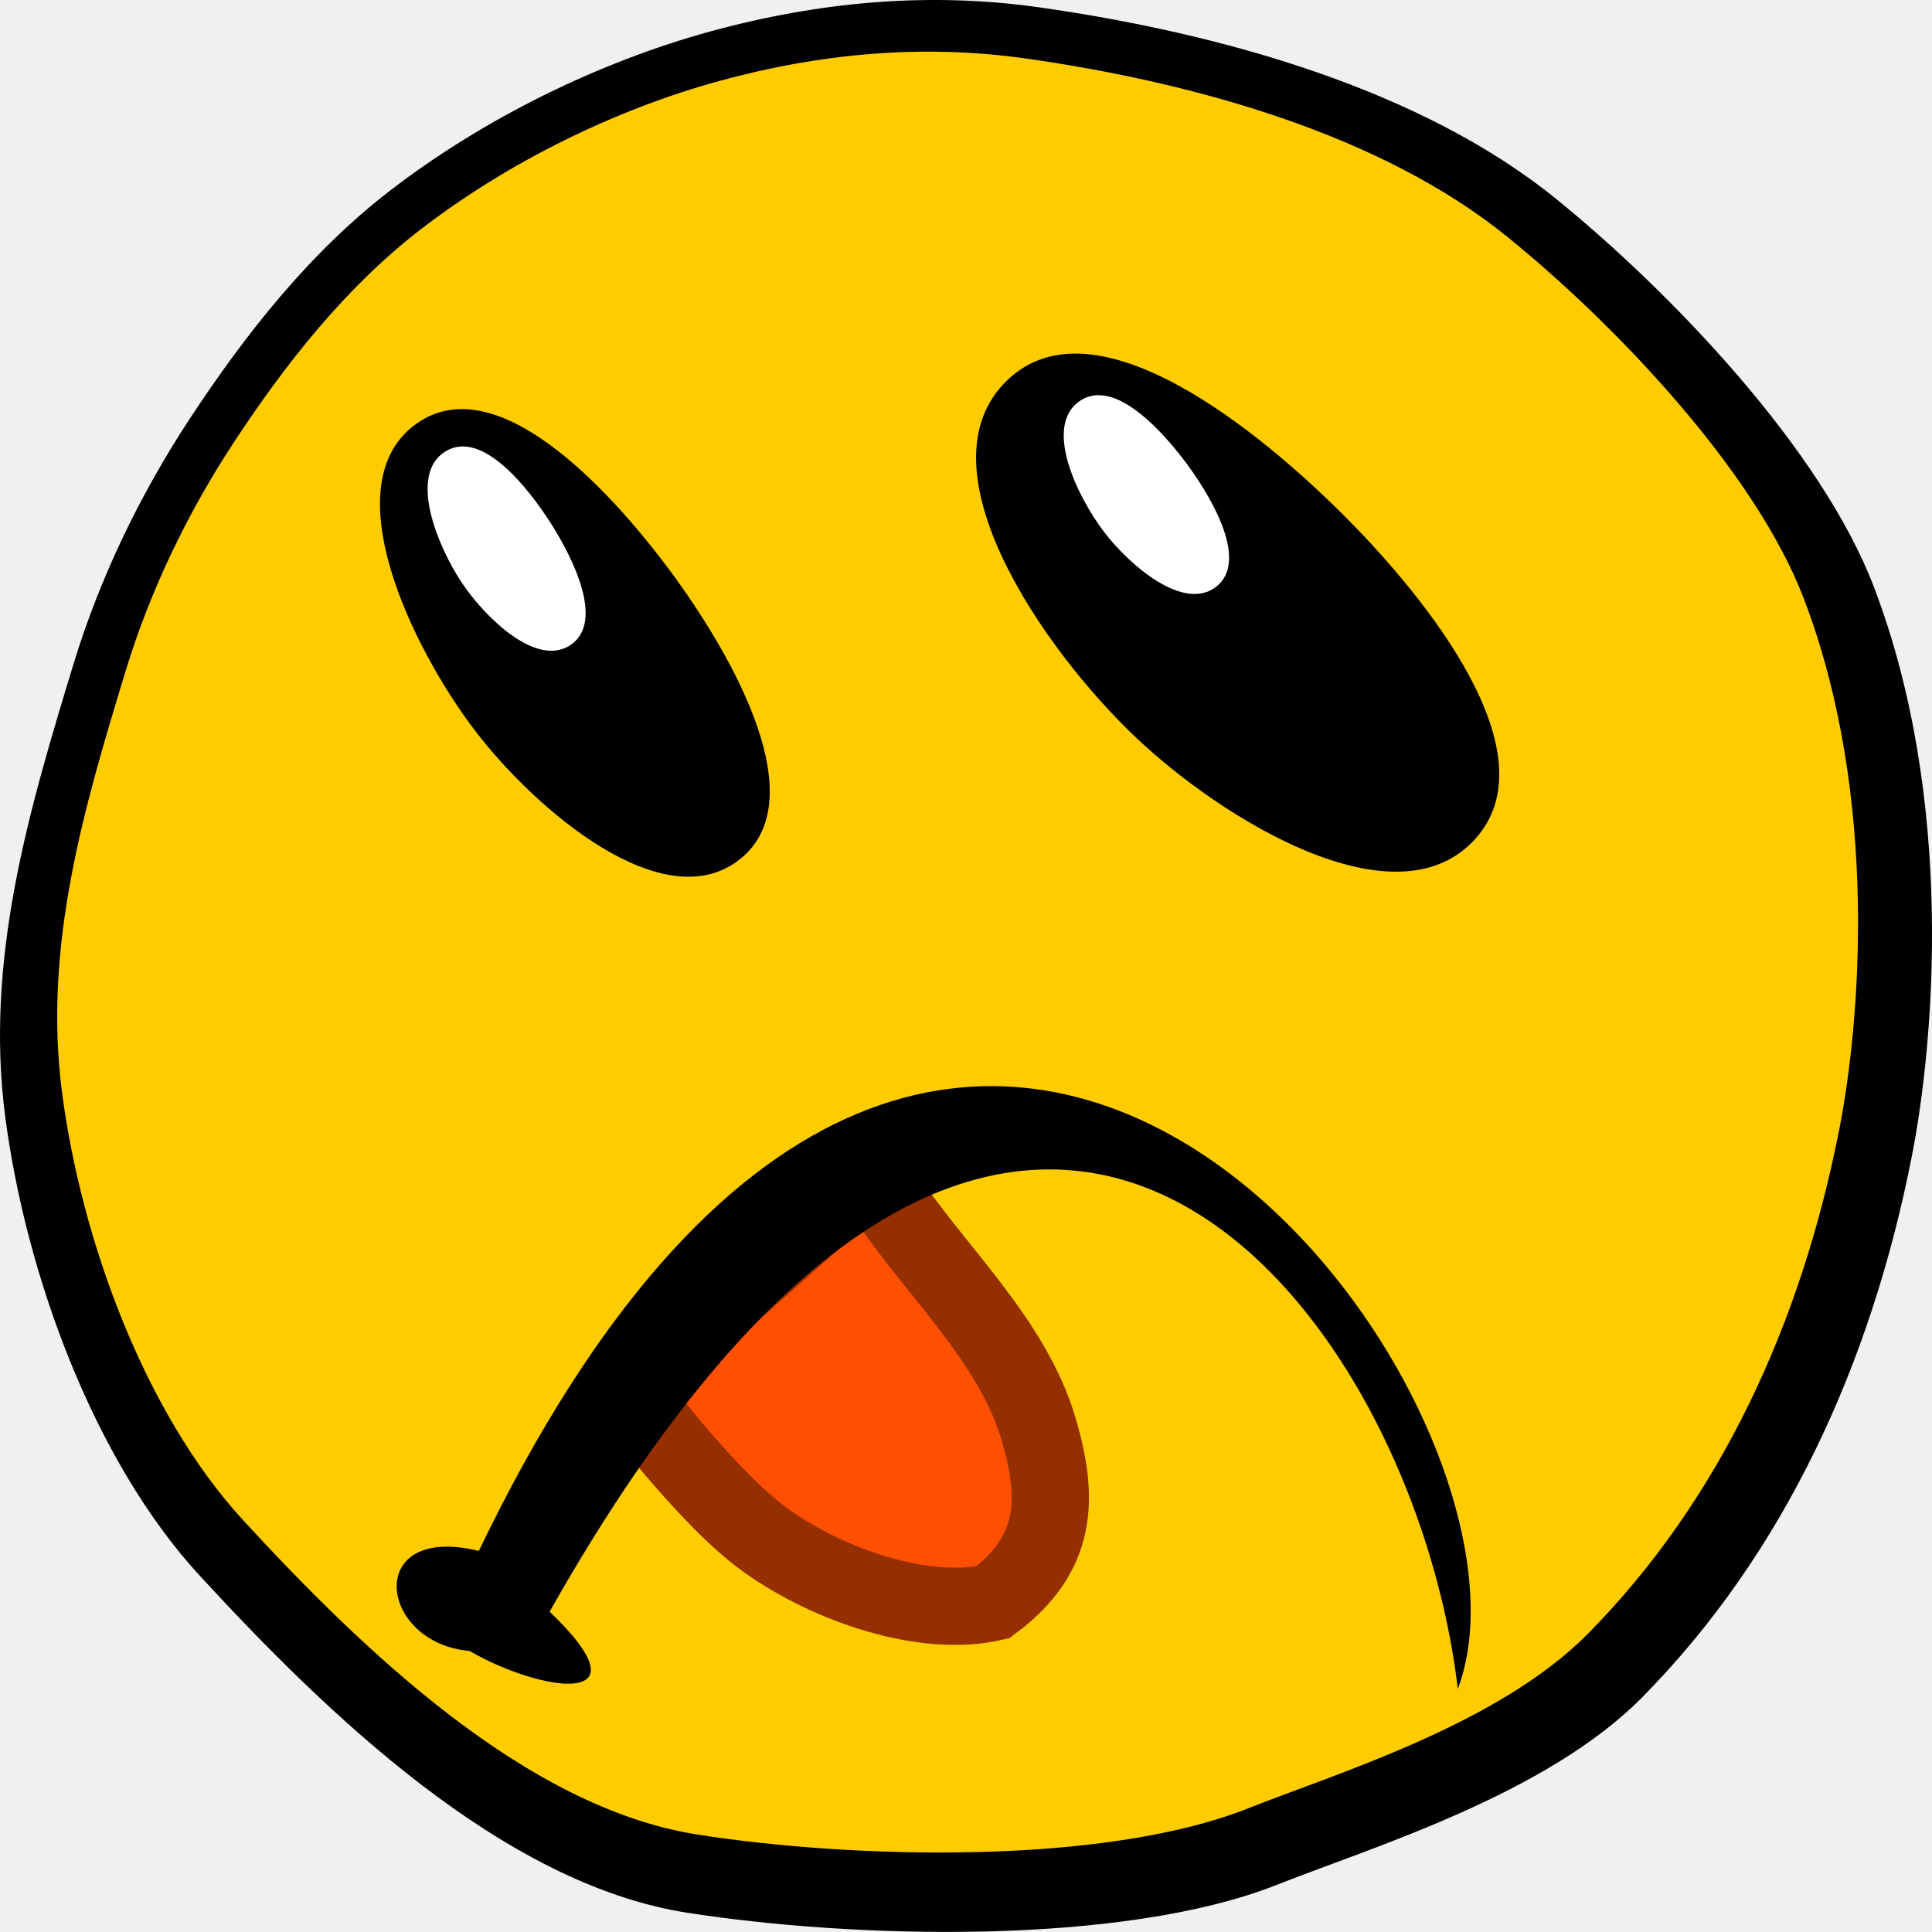
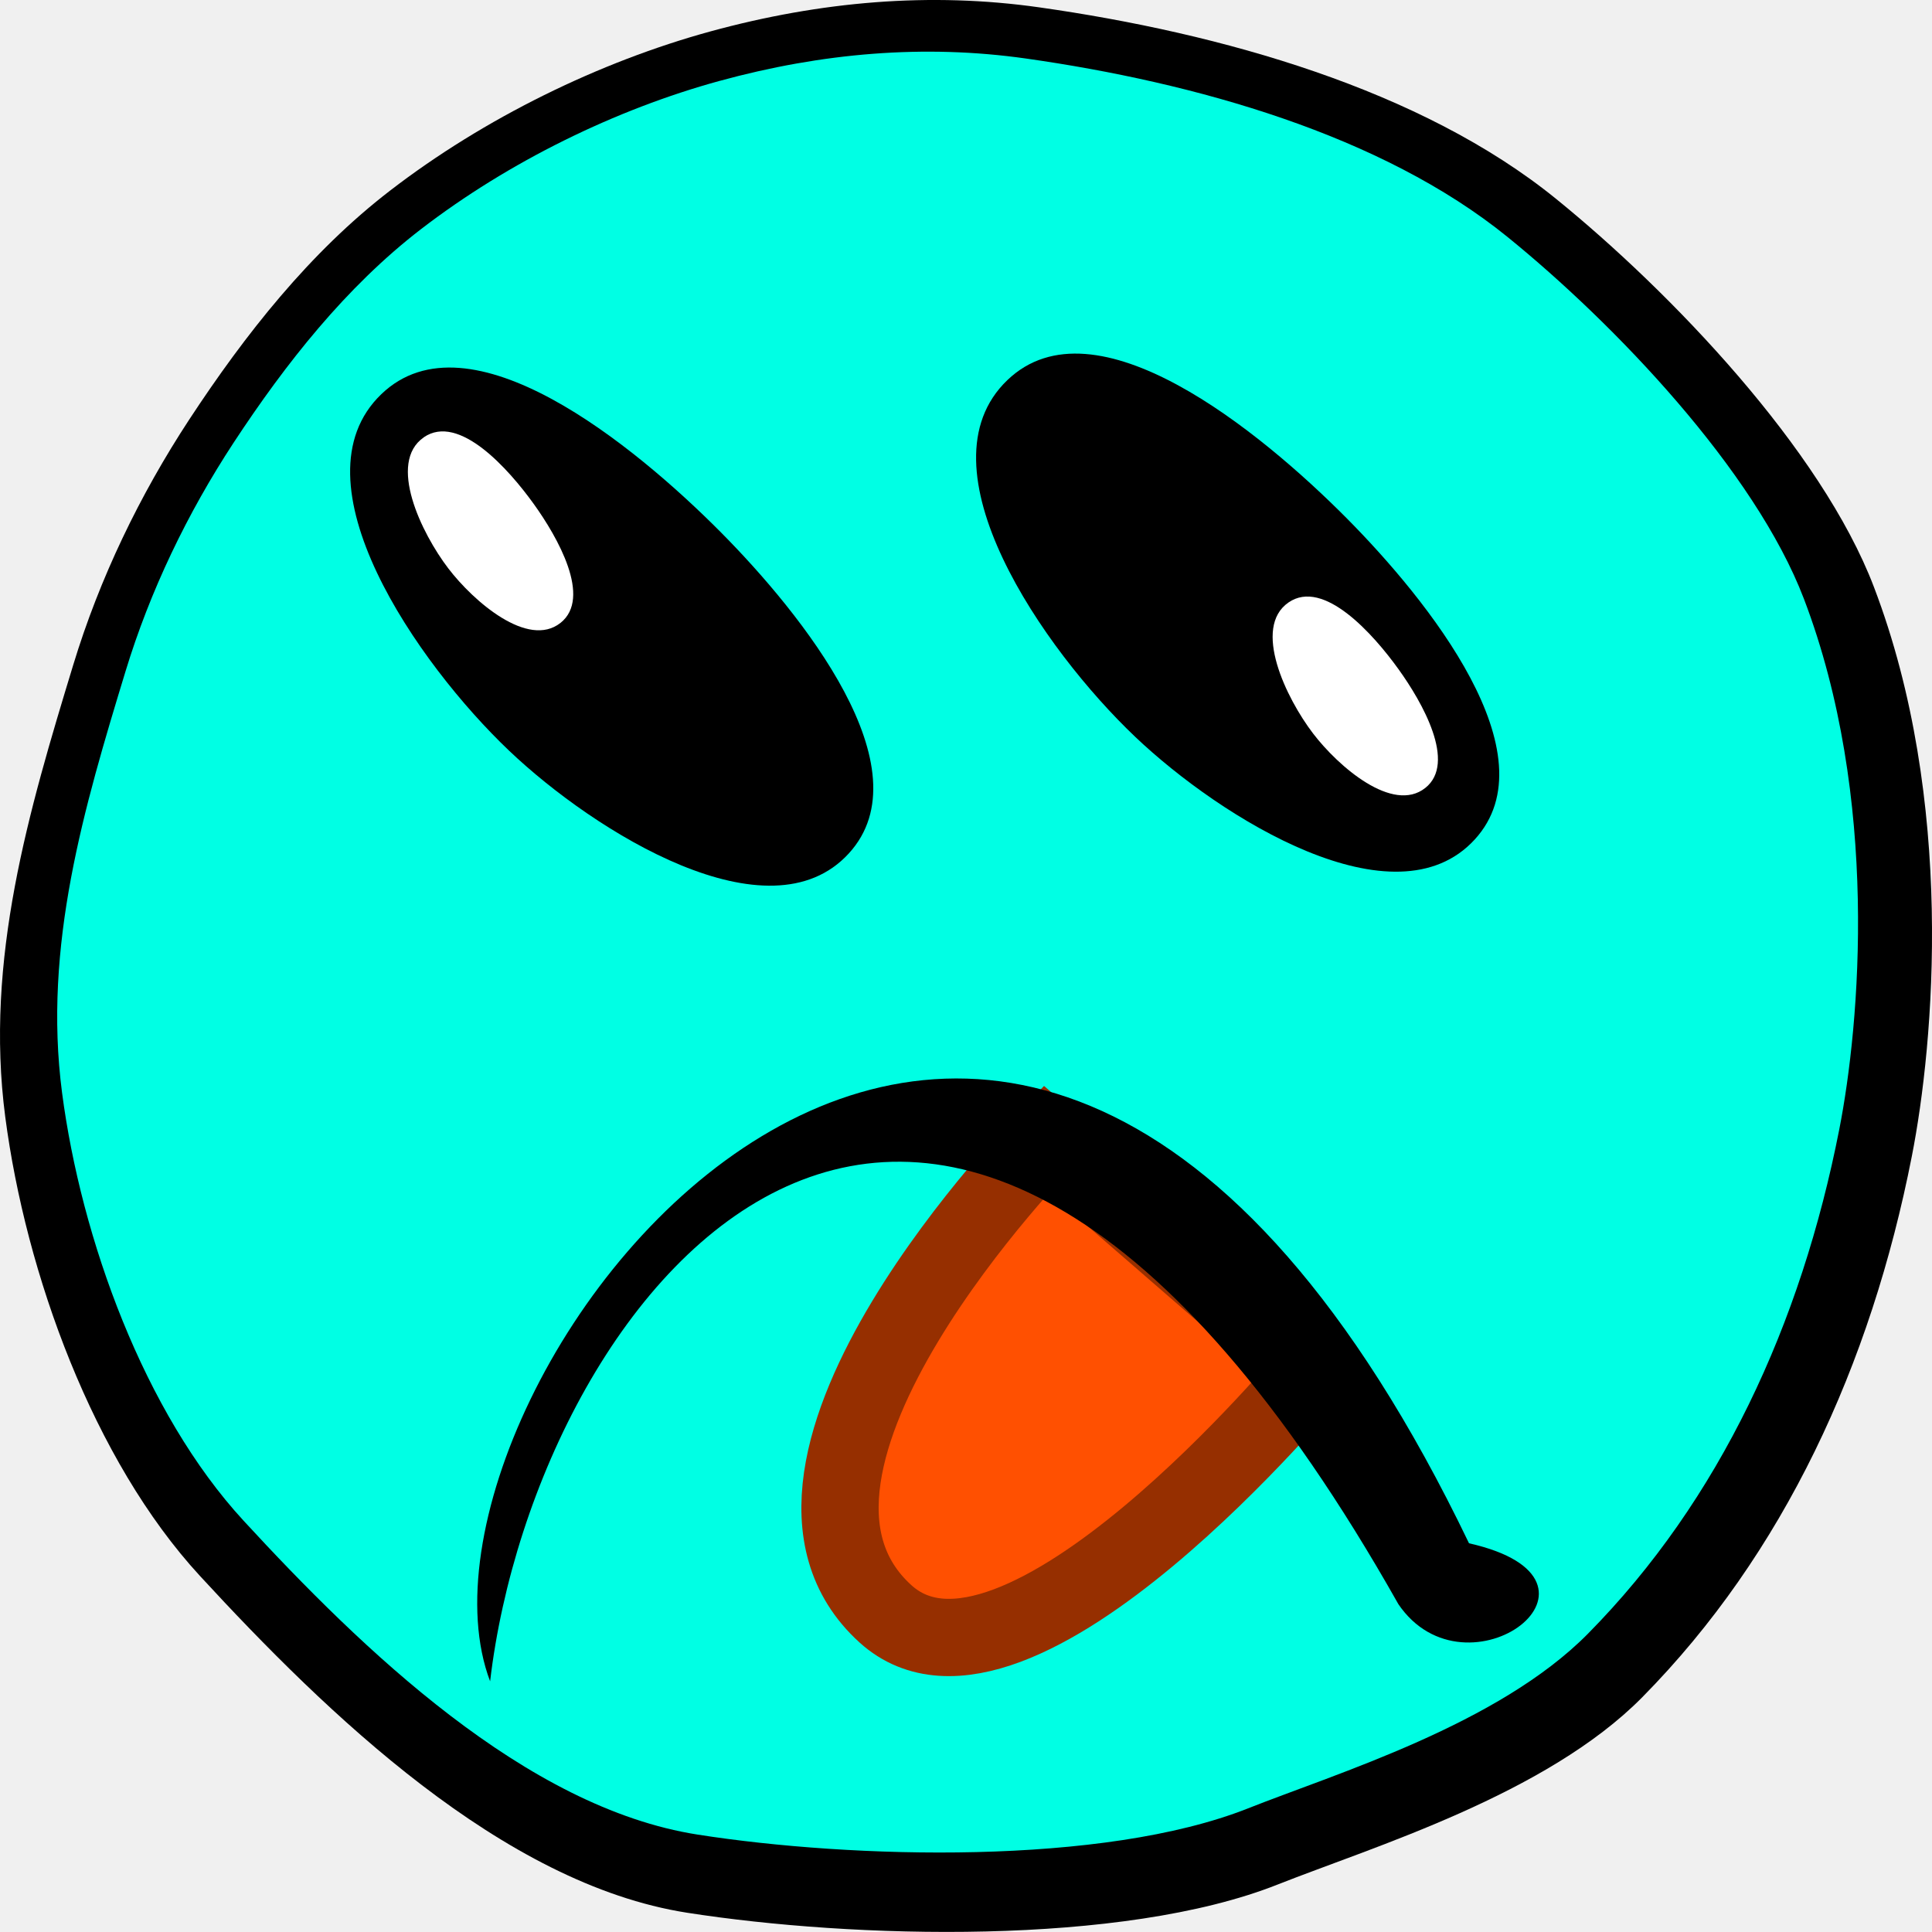
<svg xmlns="http://www.w3.org/2000/svg" version="1.1" width="25" height="25" id="svg2">
  <defs id="defs4" />
-   <path d="m 13.447,0.095 c 2.353,0.334 4.941,1.061 6.687,2.477 1.482,1.202 3.435,3.239 4.115,5.025 1.052,2.758 0.779,5.896 0.49,7.365 -0.53,2.702 -1.659,5.147 -3.488,7 -1.243,1.26 -3.486,1.936 -4.719,2.424 -2.014,0.798 -5.499,0.699 -7.639,0.365 C 6.505,24.379 4.228,22.174 2.587,20.392 1.206,18.893 0.333,16.477 0.068,14.453 -0.2,12.414 0.373,10.491 0.947,8.606 1.288,7.484 1.807,6.407 2.45,5.427 3.171,4.329 4.007,3.267 5.047,2.467 6.27,1.525 7.761,0.799 9.191,0.407 10.621,0.016 12.038,-0.105 13.447,0.095 z" id="path3005" style="fill:#000000;fill-opacity:1;stroke:none" />
-   <path d="m 13.274,0.757 c 2.193,0.311 4.605,0.989 6.233,2.309 1.381,1.12 3.201,3.019 3.836,4.684 0.98,2.571 0.726,5.496 0.457,6.865 -0.494,2.519 -1.546,4.797 -3.252,6.525 -1.159,1.174 -3.25,1.805 -4.398,2.26 -1.878,0.744 -5.126,0.652 -7.12,0.34 C 6.803,23.393 4.681,21.338 3.151,19.677 1.864,18.279 1.05,16.027 0.803,14.14 0.554,12.24 1.088,10.448 1.623,8.691 1.941,7.645 2.425,6.64 3.024,5.727 3.696,4.704 4.476,3.714 5.444,2.968 6.584,2.09 7.975,1.413 9.307,1.048 10.64,0.683 11.961,0.571 13.274,0.757 z" id="path2987" style="fill:#ffcc00;fill-opacity:1;stroke:none" />
-   <path d="m 8.085,17.956 c 0,0 1.05,1.427 1.835,1.984 0.825,0.585 2.047,0.994 2.927,0.794 0.854,-0.636 0.849,-1.361 0.595,-2.232 -0.35,-1.201 -1.402,-2.104 -2.083,-3.175 l -0.149,-0.149 z" id="path3006" style="fill:#ff5001;fill-opacity:1;stroke:#962f00;stroke-width:1px;stroke-linecap:butt;stroke-linejoin:miter;stroke-opacity:1" />
-   <path d="m 6.076,21.363 c 0.906,0.528 2.363,0.762 1.036,-0.508 C 13.147,10.164 18.27,16.804 18.864,21.855 20.288,18.094 12.286,7.402 6.196,20.069 4.704,19.704 4.894,21.262 6.076,21.363 z" id="path2993" style="fill:#000000;fill-opacity:1;stroke:none" />
-   <path d="M 5.398,5.476 C 4.291,6.247 5.331,8.39 6.155,9.465 6.926,10.471 8.586,11.905 9.575,11.118 10.539,10.351 9.479,8.505 8.756,7.503 7.99,6.442 6.468,4.731 5.398,5.476 z" id="path2989" style="fill:#000000;fill-opacity:1;stroke:none" />
-   <path d="M 5.766,5.84 C 5.276,6.138 5.662,7.074 5.983,7.551 6.284,7.997 6.951,8.649 7.39,8.341 7.819,8.04 7.418,7.23 7.137,6.786 6.84,6.317 6.239,5.552 5.766,5.84 z" id="path2995" style="fill:#ffffff;fill-opacity:1;stroke:none" />
-   <path d="m 13.035,4.919 c -1.176,1.128 0.47,3.49 1.655,4.616 1.11,1.055 3.362,2.454 4.393,1.328 C 20.088,9.766 18.476,7.764 17.424,6.704 16.31,5.583 14.172,3.829 13.035,4.919 z" id="path2991" style="fill:#000000;fill-opacity:1;stroke:none" />
-   <path d="m 13.97,5.19 c -0.471,0.326 -0.031,1.238 0.318,1.695 0.327,0.428 1.031,1.039 1.452,0.705 C 16.15,7.265 15.701,6.48 15.395,6.054 15.07,5.603 14.425,4.875 13.97,5.19 z" id="path2997" style="fill:#ffffff;fill-opacity:1;stroke:none" />
+   <g id="g3779">
+     <path d="m 13.447,0.095 c 2.353,0.334 4.941,1.061 6.687,2.477 1.482,1.202 3.435,3.239 4.115,5.025 1.052,2.758 0.779,5.896 0.49,7.365 -0.53,2.702 -1.659,5.147 -3.488,7 -1.243,1.26 -3.486,1.936 -4.719,2.424 -2.014,0.798 -5.499,0.699 -7.639,0.365 C 6.505,24.379 4.228,22.174 2.587,20.392 1.206,18.893 0.333,16.477 0.068,14.453 -0.2,12.414 0.373,10.491 0.947,8.606 1.288,7.484 1.807,6.407 2.45,5.427 3.171,4.329 4.007,3.267 5.047,2.467 6.27,1.525 7.761,0.799 9.191,0.407 10.621,0.016 12.038,-0.105 13.447,0.095 z" id="path3005" style="fill:#000000;fill-opacity:1;stroke:none" />
+     <path d="m 13.274,0.757 c 2.193,0.311 4.605,0.989 6.233,2.309 1.381,1.12 3.201,3.019 3.836,4.684 0.98,2.571 0.726,5.496 0.457,6.865 -0.494,2.519 -1.546,4.797 -3.252,6.525 -1.159,1.174 -3.25,1.805 -4.398,2.26 -1.878,0.744 -5.126,0.652 -7.12,0.34 C 6.803,23.393 4.681,21.338 3.151,19.677 1.864,18.279 1.05,16.027 0.803,14.14 0.554,12.24 1.088,10.448 1.623,8.691 1.941,7.645 2.425,6.64 3.024,5.727 3.696,4.704 4.476,3.714 5.444,2.968 6.584,2.09 7.975,1.413 9.307,1.048 10.64,0.683 11.961,0.571 13.274,0.757 z" id="path2987" style="fill:#00ffe4;fill-opacity:1;stroke:none" />
+     <path d="m 16.993,17.737 c 0,0 -3.851,4.671 -5.535,3.146 -2.095,-1.897 2.079,-6.145 2.079,-6.145 z" id="path3006" style="fill:#ff5001;fill-opacity:1;stroke:#962f00;stroke-width:1px;stroke-linecap:butt;stroke-linejoin:miter;stroke-opacity:1" />
+     <path d="M 18.094,20.756 C 12.059,10.064 6.936,16.705 6.342,21.756 4.917,17.995 12.919,7.303 19.009,19.97 c 2.117,0.477 -0.032,2.09 -0.916,0.785 z" id="path2993" style="fill:#000000;fill-opacity:1;stroke:none" />
+     <path d="m 13.035,4.919 c -1.176,1.128 0.47,3.49 1.655,4.616 1.11,1.055 3.362,2.454 4.393,1.328 C 20.088,9.766 18.476,7.764 17.424,6.704 16.31,5.583 14.172,3.829 13.035,4.919 z" id="path2991" style="fill:#000000;fill-opacity:1;stroke:none" />
+     <path d="m 16.673,7.796 c -0.471,0.326 -0.031,1.238 0.318,1.695 0.327,0.428 1.031,1.039 1.452,0.705 C 18.852,9.872 18.404,9.086 18.097,8.66 17.773,8.209 17.128,7.481 16.673,7.796 z" id="path2997" style="fill:#ffffff;fill-opacity:1;stroke:none" />
+     <path d="m 4.935,5.1 c -1.176,1.128 0.47,3.49 1.655,4.616 1.11,1.055 3.362,2.454 4.393,1.328 C 11.988,9.947 10.376,7.944 9.324,6.884 8.21,5.763 6.071,4.009 4.935,5.1 z" id="path2991-6" style="fill:#000000;fill-opacity:1;stroke:none" />
+     <path d="m 5.483,5.66 c -0.471,0.326 -0.031,1.238 0.318,1.695 0.327,0.428 1.031,1.039 1.452,0.705 0.41,-0.325 -0.038,-1.11 -0.345,-1.537 -0.324,-0.451 -0.969,-1.179 -1.425,-0.864 z" id="path2997-2" style="fill:#ffffff;fill-opacity:1;stroke:none" />
+   </g>
</svg>
